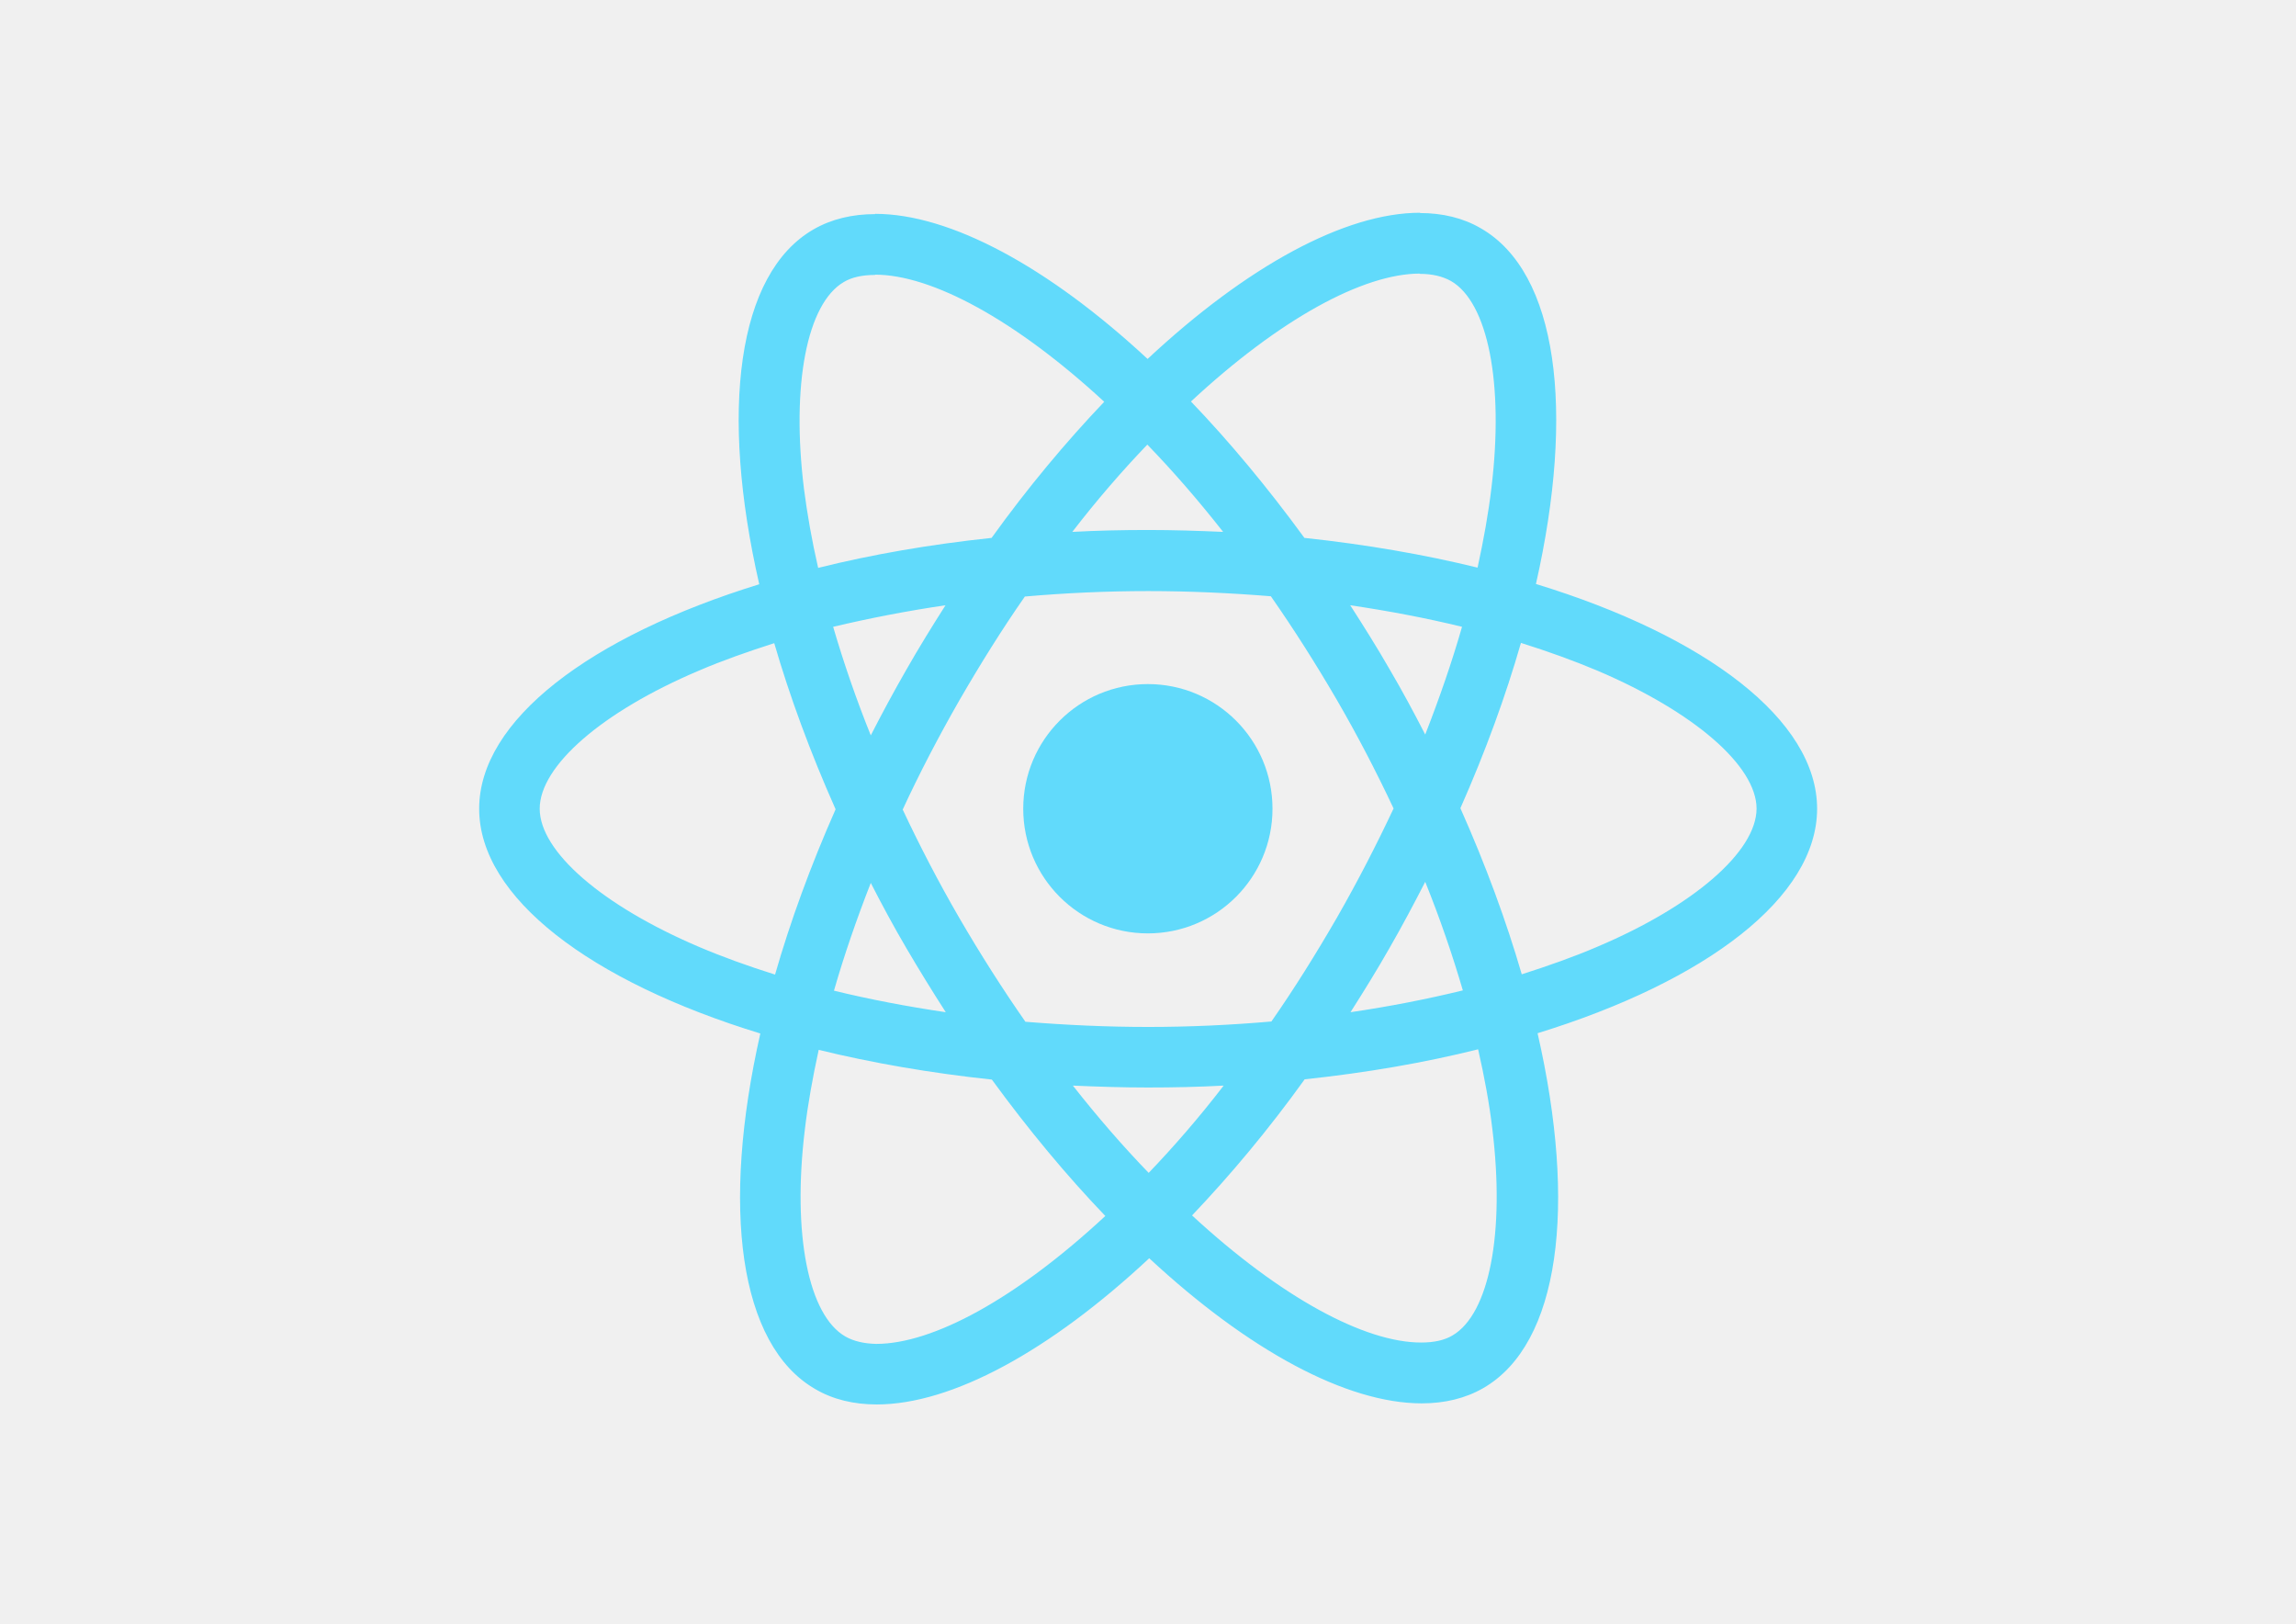
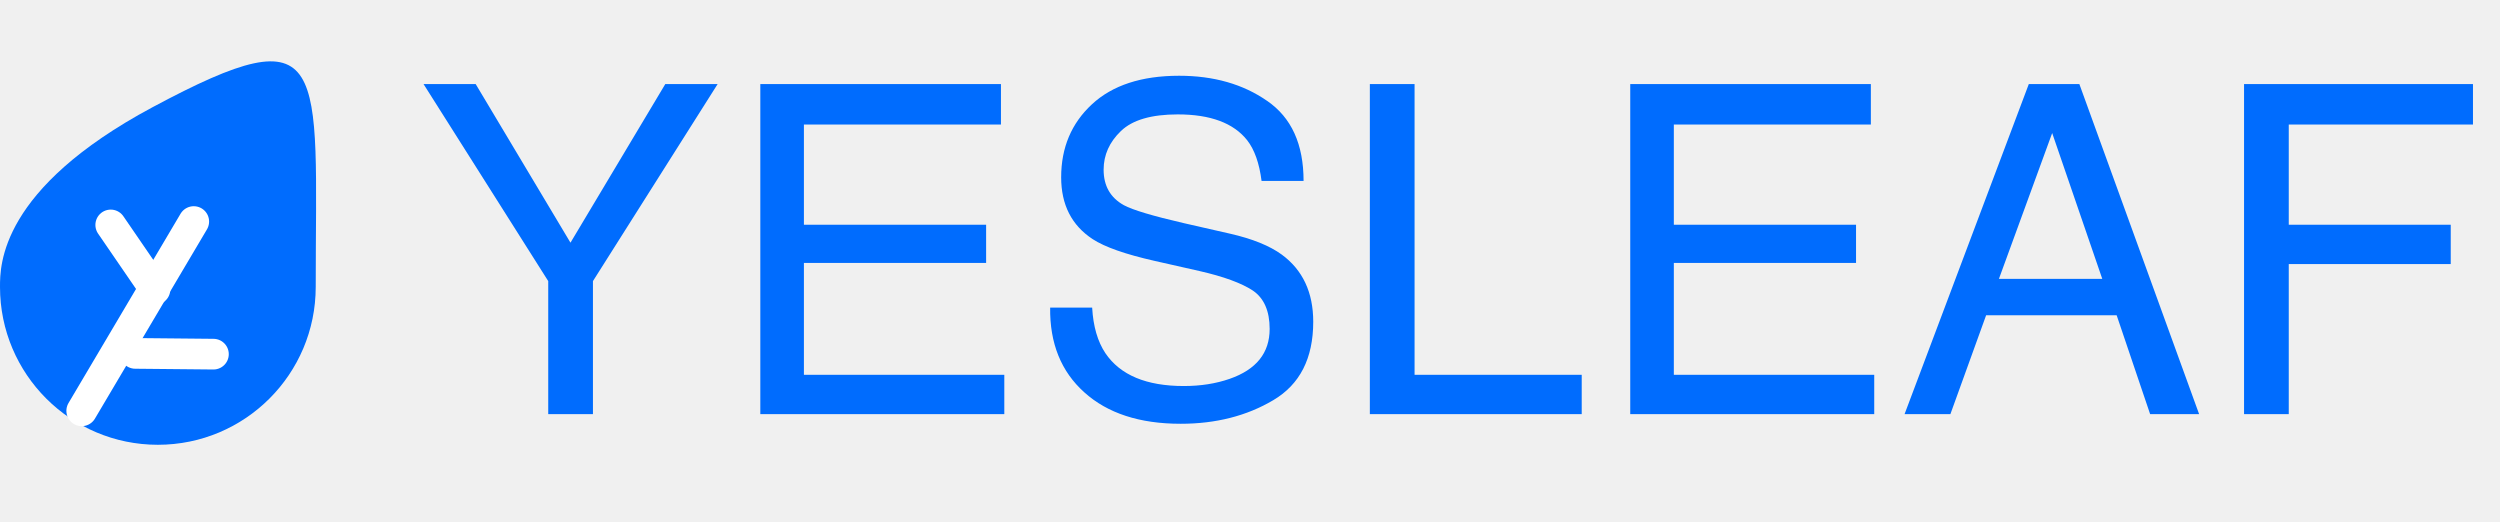
- <svg xmlns="http://www.w3.org/2000/svg" viewBox="0 0 841.9 595.3">
-   <g fill="#61DAFB">
-     <path d="M666.3 296.5c0-32.5-40.7-63.3-103.1-82.4 14.4-63.6 8-114.2-20.2-130.4-6.5-3.8-14.1-5.6-22.4-5.6v22.3c4.6 0 8.3.9 11.4 2.6 13.6 7.8 19.5 37.5 14.9 75.7-1.1 9.4-2.9 19.3-5.1 29.4-19.6-4.8-41-8.5-63.5-10.9-13.5-18.5-27.5-35.3-41.6-50 32.6-30.3 63.2-46.9 84-46.9V78c-27.5 0-63.5 19.6-99.9 53.6-36.4-33.8-72.4-53.2-99.9-53.2v22.3c20.7 0 51.4 16.5 84 46.6-14 14.7-28 31.4-41.3 49.9-22.6 2.4-44 6.1-63.6 11-2.3-10-4-19.7-5.2-29-4.7-38.2 1.1-67.9 14.6-75.8 3-1.8 6.9-2.6 11.5-2.6V78.5c-8.4 0-16 1.8-22.6 5.6-28.1 16.2-34.4 66.7-19.9 130.1-62.2 19.2-102.7 49.9-102.7 82.3 0 32.5 40.7 63.3 103.1 82.4-14.4 63.6-8 114.2 20.2 130.4 6.5 3.8 14.1 5.6 22.5 5.6 27.5 0 63.5-19.6 99.9-53.6 36.4 33.8 72.4 53.2 99.9 53.2 8.4 0 16-1.8 22.6-5.6 28.1-16.2 34.4-66.7 19.9-130.1 62-19.1 102.5-49.9 102.5-82.3zm-130.2-66.7c-3.7 12.9-8.3 26.2-13.5 39.5-4.1-8-8.4-16-13.1-24-4.6-8-9.5-15.8-14.4-23.4 14.2 2.1 27.9 4.7 41 7.9zm-45.8 106.5c-7.8 13.5-15.8 26.3-24.1 38.2-14.9 1.3-30 2-45.2 2-15.1 0-30.2-.7-45-1.9-8.3-11.9-16.4-24.6-24.2-38-7.6-13.1-14.5-26.4-20.8-39.8 6.2-13.4 13.2-26.8 20.7-39.9 7.8-13.5 15.8-26.3 24.1-38.2 14.9-1.3 30-2 45.2-2 15.1 0 30.2.7 45 1.9 8.3 11.9 16.4 24.6 24.2 38 7.6 13.1 14.5 26.4 20.8 39.8-6.3 13.4-13.2 26.8-20.7 39.9zm32.3-13c5.4 13.4 10 26.8 13.8 39.8-13.1 3.2-26.9 5.9-41.2 8 4.9-7.7 9.8-15.6 14.4-23.7 4.6-8 8.9-16.1 13-24.1zM421.2 430c-9.3-9.6-18.6-20.3-27.8-32 9 .4 18.2.7 27.5.7 9.4 0 18.7-.2 27.8-.7-9 11.7-18.3 22.4-27.5 32zm-74.4-58.9c-14.2-2.1-27.9-4.7-41-7.9 3.7-12.9 8.3-26.2 13.5-39.5 4.1 8 8.4 16 13.1 24 4.7 8 9.5 15.8 14.4 23.4zM420.7 163c9.3 9.6 18.6 20.3 27.8 32-9-.4-18.2-.7-27.5-.7-9.4 0-18.7.2-27.8.7 9-11.7 18.3-22.4 27.5-32zm-74 58.9c-4.9 7.7-9.8 15.6-14.4 23.7-4.6 8-8.9 16-13 24-5.4-13.4-10-26.8-13.8-39.8 13.1-3.1 26.9-5.8 41.2-7.9zm-90.5 125.2c-35.4-15.1-58.3-34.9-58.3-50.6 0-15.7 22.9-35.6 58.3-50.6 8.6-3.7 18-7 27.7-10.1 5.7 19.6 13.2 40 22.5 60.9-9.2 20.8-16.6 41.1-22.2 60.6-9.9-3.1-19.3-6.5-28-10.2zM310 490c-13.6-7.8-19.5-37.5-14.9-75.7 1.1-9.4 2.9-19.3 5.1-29.4 19.6 4.8 41 8.5 63.5 10.9 13.5 18.5 27.5 35.3 41.6 50-32.6 30.3-63.2 46.9-84 46.9-4.5-.1-8.3-1-11.3-2.7zm237.2-76.2c4.7 38.2-1.1 67.9-14.6 75.8-3 1.8-6.9 2.6-11.5 2.6-20.7 0-51.4-16.5-84-46.6 14-14.7 28-31.4 41.3-49.9 22.6-2.4 44-6.1 63.6-11 2.3 10.1 4.1 19.8 5.2 29.1zm38.5-66.7c-8.6 3.7-18 7-27.7 10.1-5.7-19.6-13.2-40-22.5-60.9 9.2-20.8 16.6-41.1 22.2-60.6 9.9 3.1 19.3 6.5 28.1 10.2 35.4 15.1 58.3 34.9 58.3 50.6-.1 15.7-23 35.6-58.4 50.6zM320.8 78.4z" />
-     <circle cx="420.9" cy="296.5" r="45.7" />
-     <path d="M520.5 78.1z" />
-   </g>
+ <svg xmlns="http://www.w3.org/2000/svg" width="163" height="34" viewBox="0 0 163 34" fill="none">
+   <path d="M27.615 5.481H31.014L37.195 15.823L43.377 5.481H46.79L38.66 18.328V27H35.745V18.328L27.615 5.481ZM49.573 5.481H65.262V8.118H52.415V14.651H64.295V17.142H52.415V24.436H65.481V27H49.573V5.481ZM71.209 20.057C71.277 21.277 71.565 22.269 72.073 23.03C73.04 24.456 74.744 25.169 77.186 25.169C78.279 25.169 79.275 25.013 80.174 24.7C81.912 24.095 82.781 23.011 82.781 21.448C82.781 20.276 82.415 19.441 81.683 18.943C80.94 18.455 79.778 18.03 78.196 17.669L75.281 17.01C73.377 16.58 72.029 16.106 71.238 15.589C69.871 14.69 69.188 13.348 69.188 11.56C69.188 9.627 69.856 8.04 71.194 6.8C72.532 5.56 74.427 4.939 76.878 4.939C79.134 4.939 81.048 5.486 82.62 6.58C84.202 7.664 84.993 9.402 84.993 11.795H82.254C82.107 10.643 81.795 9.759 81.316 9.144C80.428 8.021 78.919 7.459 76.79 7.459C75.071 7.459 73.836 7.82 73.084 8.543C72.332 9.266 71.956 10.105 71.956 11.062C71.956 12.117 72.395 12.889 73.274 13.377C73.851 13.69 75.154 14.08 77.186 14.549L80.203 15.237C81.658 15.569 82.781 16.023 83.572 16.6C84.939 17.605 85.623 19.065 85.623 20.98C85.623 23.362 84.754 25.066 83.016 26.092C81.287 27.117 79.275 27.63 76.981 27.63C74.305 27.63 72.21 26.946 70.696 25.579C69.183 24.222 68.44 22.381 68.47 20.057H71.209ZM89.314 5.481H92.23V24.436H103.128V27H89.314V5.481ZM106.292 5.481H121.98V8.118H109.134V14.651H121.014V17.142H109.134V24.436H122.2V27H106.292V5.481ZM137.068 18.182L133.802 8.675L130.33 18.182H137.068ZM132.278 5.481H135.574L143.382 27H140.188L138.006 20.555H129.495L127.166 27H124.178L132.278 5.481ZM146.312 5.481H161.238V8.118H149.227V14.651H159.788V17.215H149.227V27H146.312V5.481Z" fill="#006CFE" />
+   <path d="M20.585 18.707C20.585 24.392 15.977 29 10.293 29C4.608 29 0 24.392 0 18.707C0 17.288 -6.76951e-07 12.319 9.938 6.995C21.65 0.721 20.585 4.156 20.585 18.707Z" fill="#006CFE" />
+   <line x1="5.328" y1="26.786" x2="12.633" y2="14.445" stroke="white" stroke-width="2" stroke-linecap="round" />
+   <line x1="7.22" y1="14.666" x2="10.103" y2="18.871" stroke="white" stroke-width="2" stroke-linecap="round" />
+   <line x1="8.818" y1="23.041" x2="13.916" y2="23.091" stroke="white" stroke-width="2" stroke-linecap="round" />
</svg>
